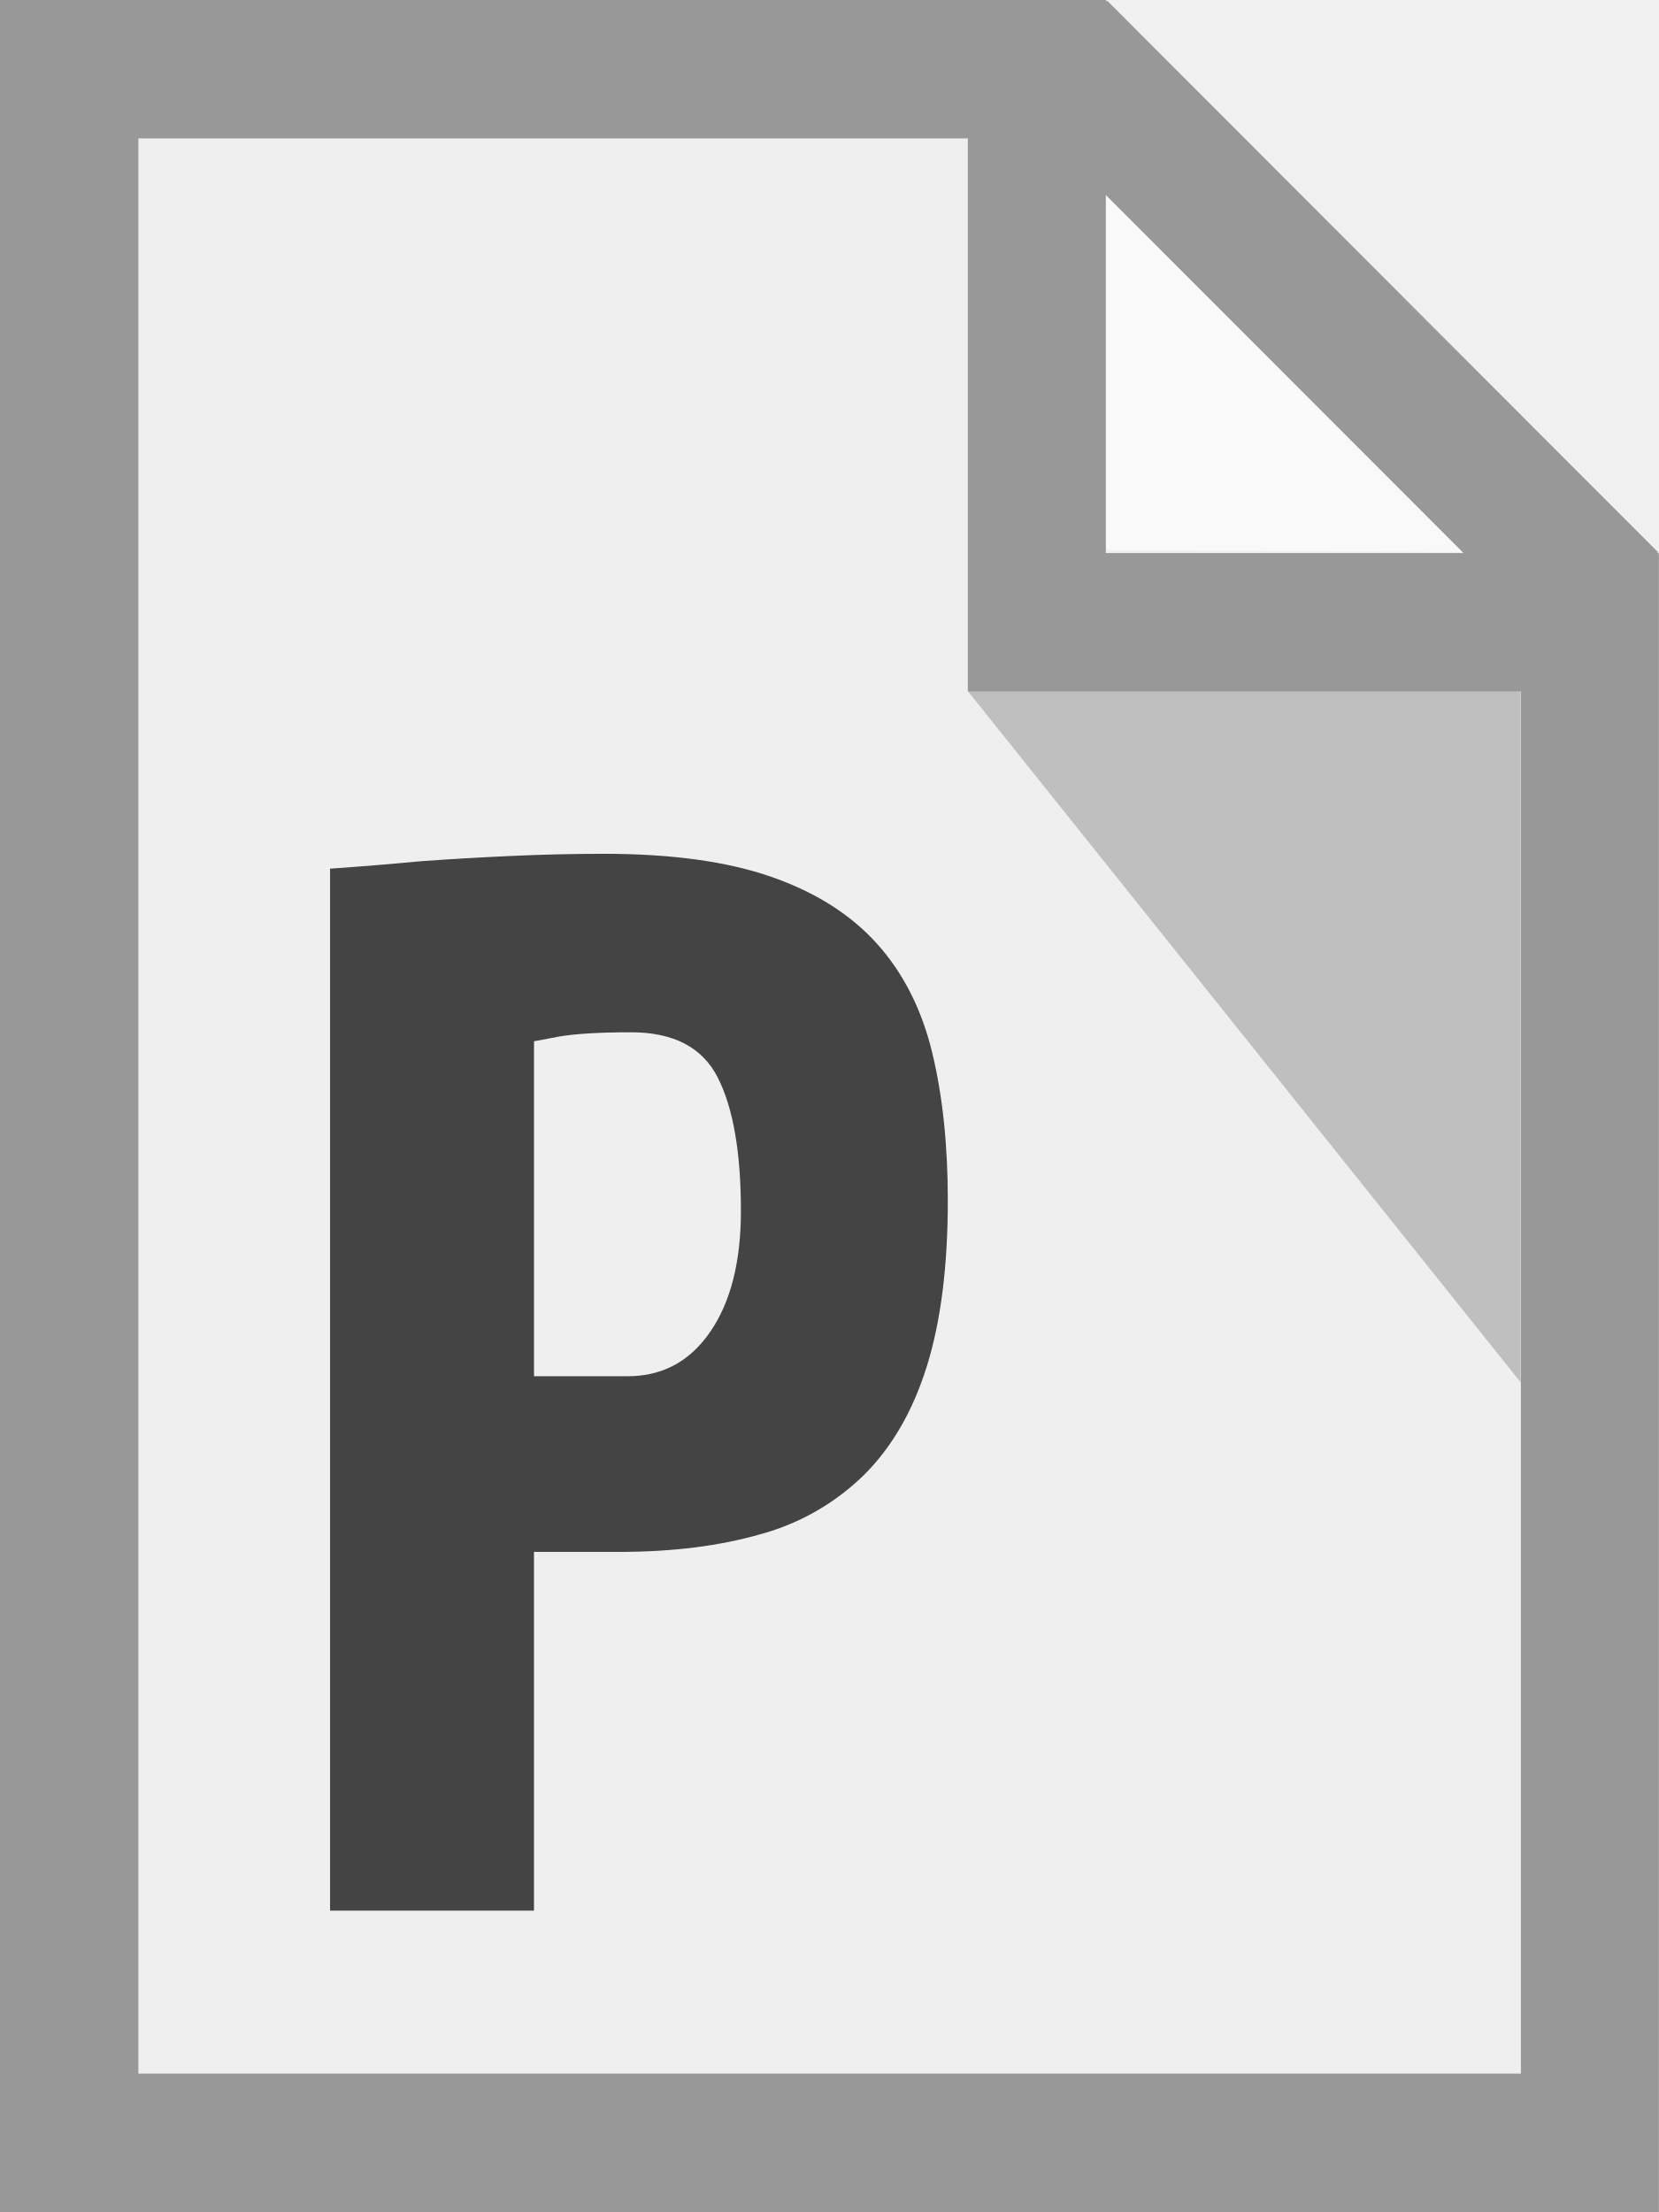
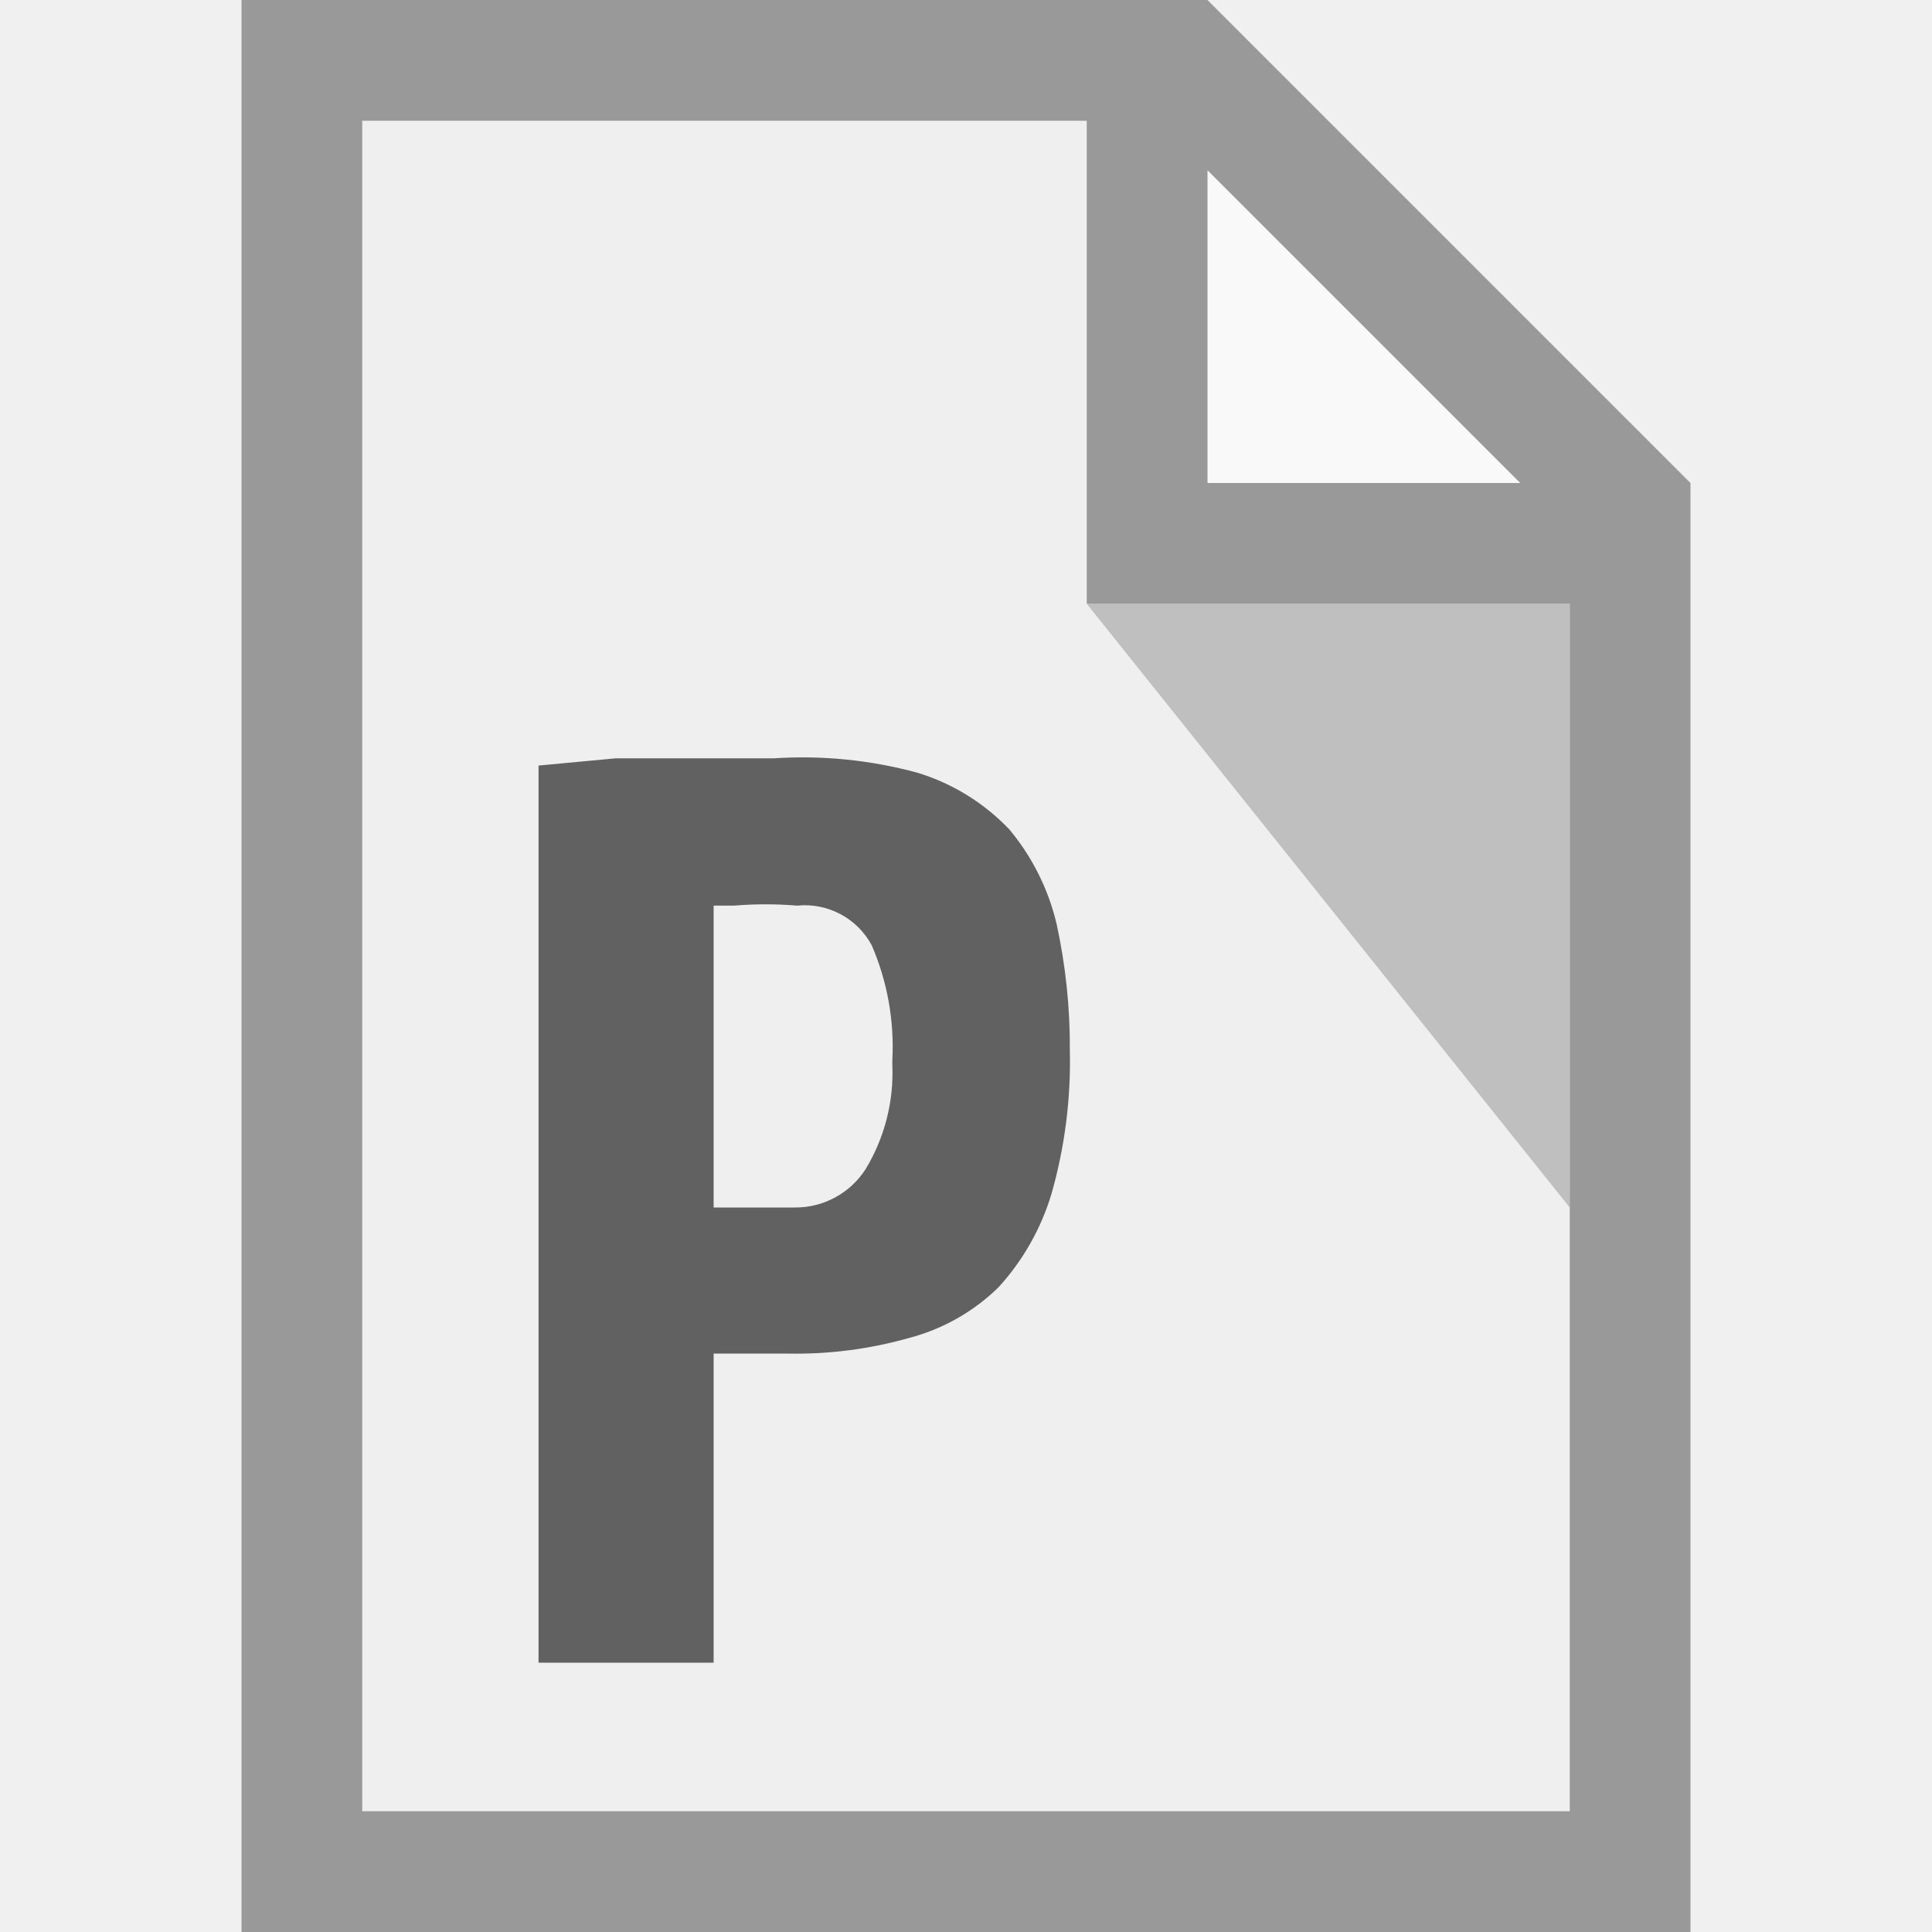
- <svg xmlns="http://www.w3.org/2000/svg" viewBox="0 0 497.6 663.5">
-   <path d="M0,0V663.5H497.6V165.9L331.7,0H0Z" style="fill:#f0efef" />
-   <path d="M331.7,165V0L497.6,165.9Z" style="fill:#fff;opacity:0.65;isolation:isolate" />
-   <path d="M456.1,207.3V414.6L290.3,207.3H456.1Z" style="fill:#010101;opacity:0.2;isolation:isolate" />
-   <path d="M0,0V663.5H497.6V165.9h-0.5l0.2-.3L332.1,0.2l-0.3.3V0H0ZM41.5,41.5H290.3V207.4H456.2V622H41.5V41.5Zm290.2,17L439,165.9H331.7V58.5Z" style="fill:#989898" />
-   <path d="M284.3,360.13q0,29.47-6.25,49.56t-18.75,32.59a70.81,70.81,0,0,1-31,17.86q-18.53,5.36-42.64,5.36H160.17V573.11H99V260.56q12.95-.89,27.24-2.23,12.06-.89,26.57-1.56t28.35-.67q30.36,0,50.23,6.92t31.7,20.09q11.82,13.18,16.52,32.6T284.3,360.13Zm-62.06,3.13q0-26.34-6.92-40t-26.12-13.62q-14.3,0-21.88,1.34-4.47.9-7.14,1.34V412.81H188.3q15.62,0,24.78-13.39T222.24,363.25Z" style="fill:#444" />
+ <svg xmlns="http://www.w3.org/2000/svg" id="Layer_1" data-name="Layer 1" viewBox="0 0 16 16">
+   <defs>
+     <style>.cls-1{fill:#efefef;}.cls-2{fill:#fff;opacity:0.65;}.cls-2,.cls-3{isolation:isolate;}.cls-3{opacity:0.2;}.cls-4{fill:#999;}.cls-5{fill:#616161;}</style>
+   </defs>
+   <path class="cls-1" d="M2,0V16H14V4L10,0Z" />
+   <path class="cls-2" d="M10,4V0l4,4Z" />
+   <path class="cls-3" d="M13,5v5L9,5Z" />
+   <path class="cls-4" d="M2,0V16H14V4h0L10,0H2ZM3,1H9V5h4V15H3Zm7,.41L12.59,4H10Z" />
+   <path class="cls-5" d="M8.86,8.7a4,4,0,0,1-.15,1.18,2,2,0,0,1-.44.78,1.66,1.66,0,0,1-.74.42,3.44,3.44,0,0,1-1,.13H5.91v2.56H4.46V6.34l.64-.06.63,0,.68,0A3.62,3.62,0,0,1,7.6,6.4a1.76,1.76,0,0,1,.76.47,1.91,1.91,0,0,1,.39.78A4.77,4.77,0,0,1,8.86,8.7Zm-1.47.08a2.12,2.12,0,0,0-.17-.95A.63.63,0,0,0,6.6,7.5a3.12,3.12,0,0,0-.52,0l-.17,0V10h.67a.69.69,0,0,0,.59-.32,1.54,1.54,0,0,0,.22-.86Z" />
</svg>
